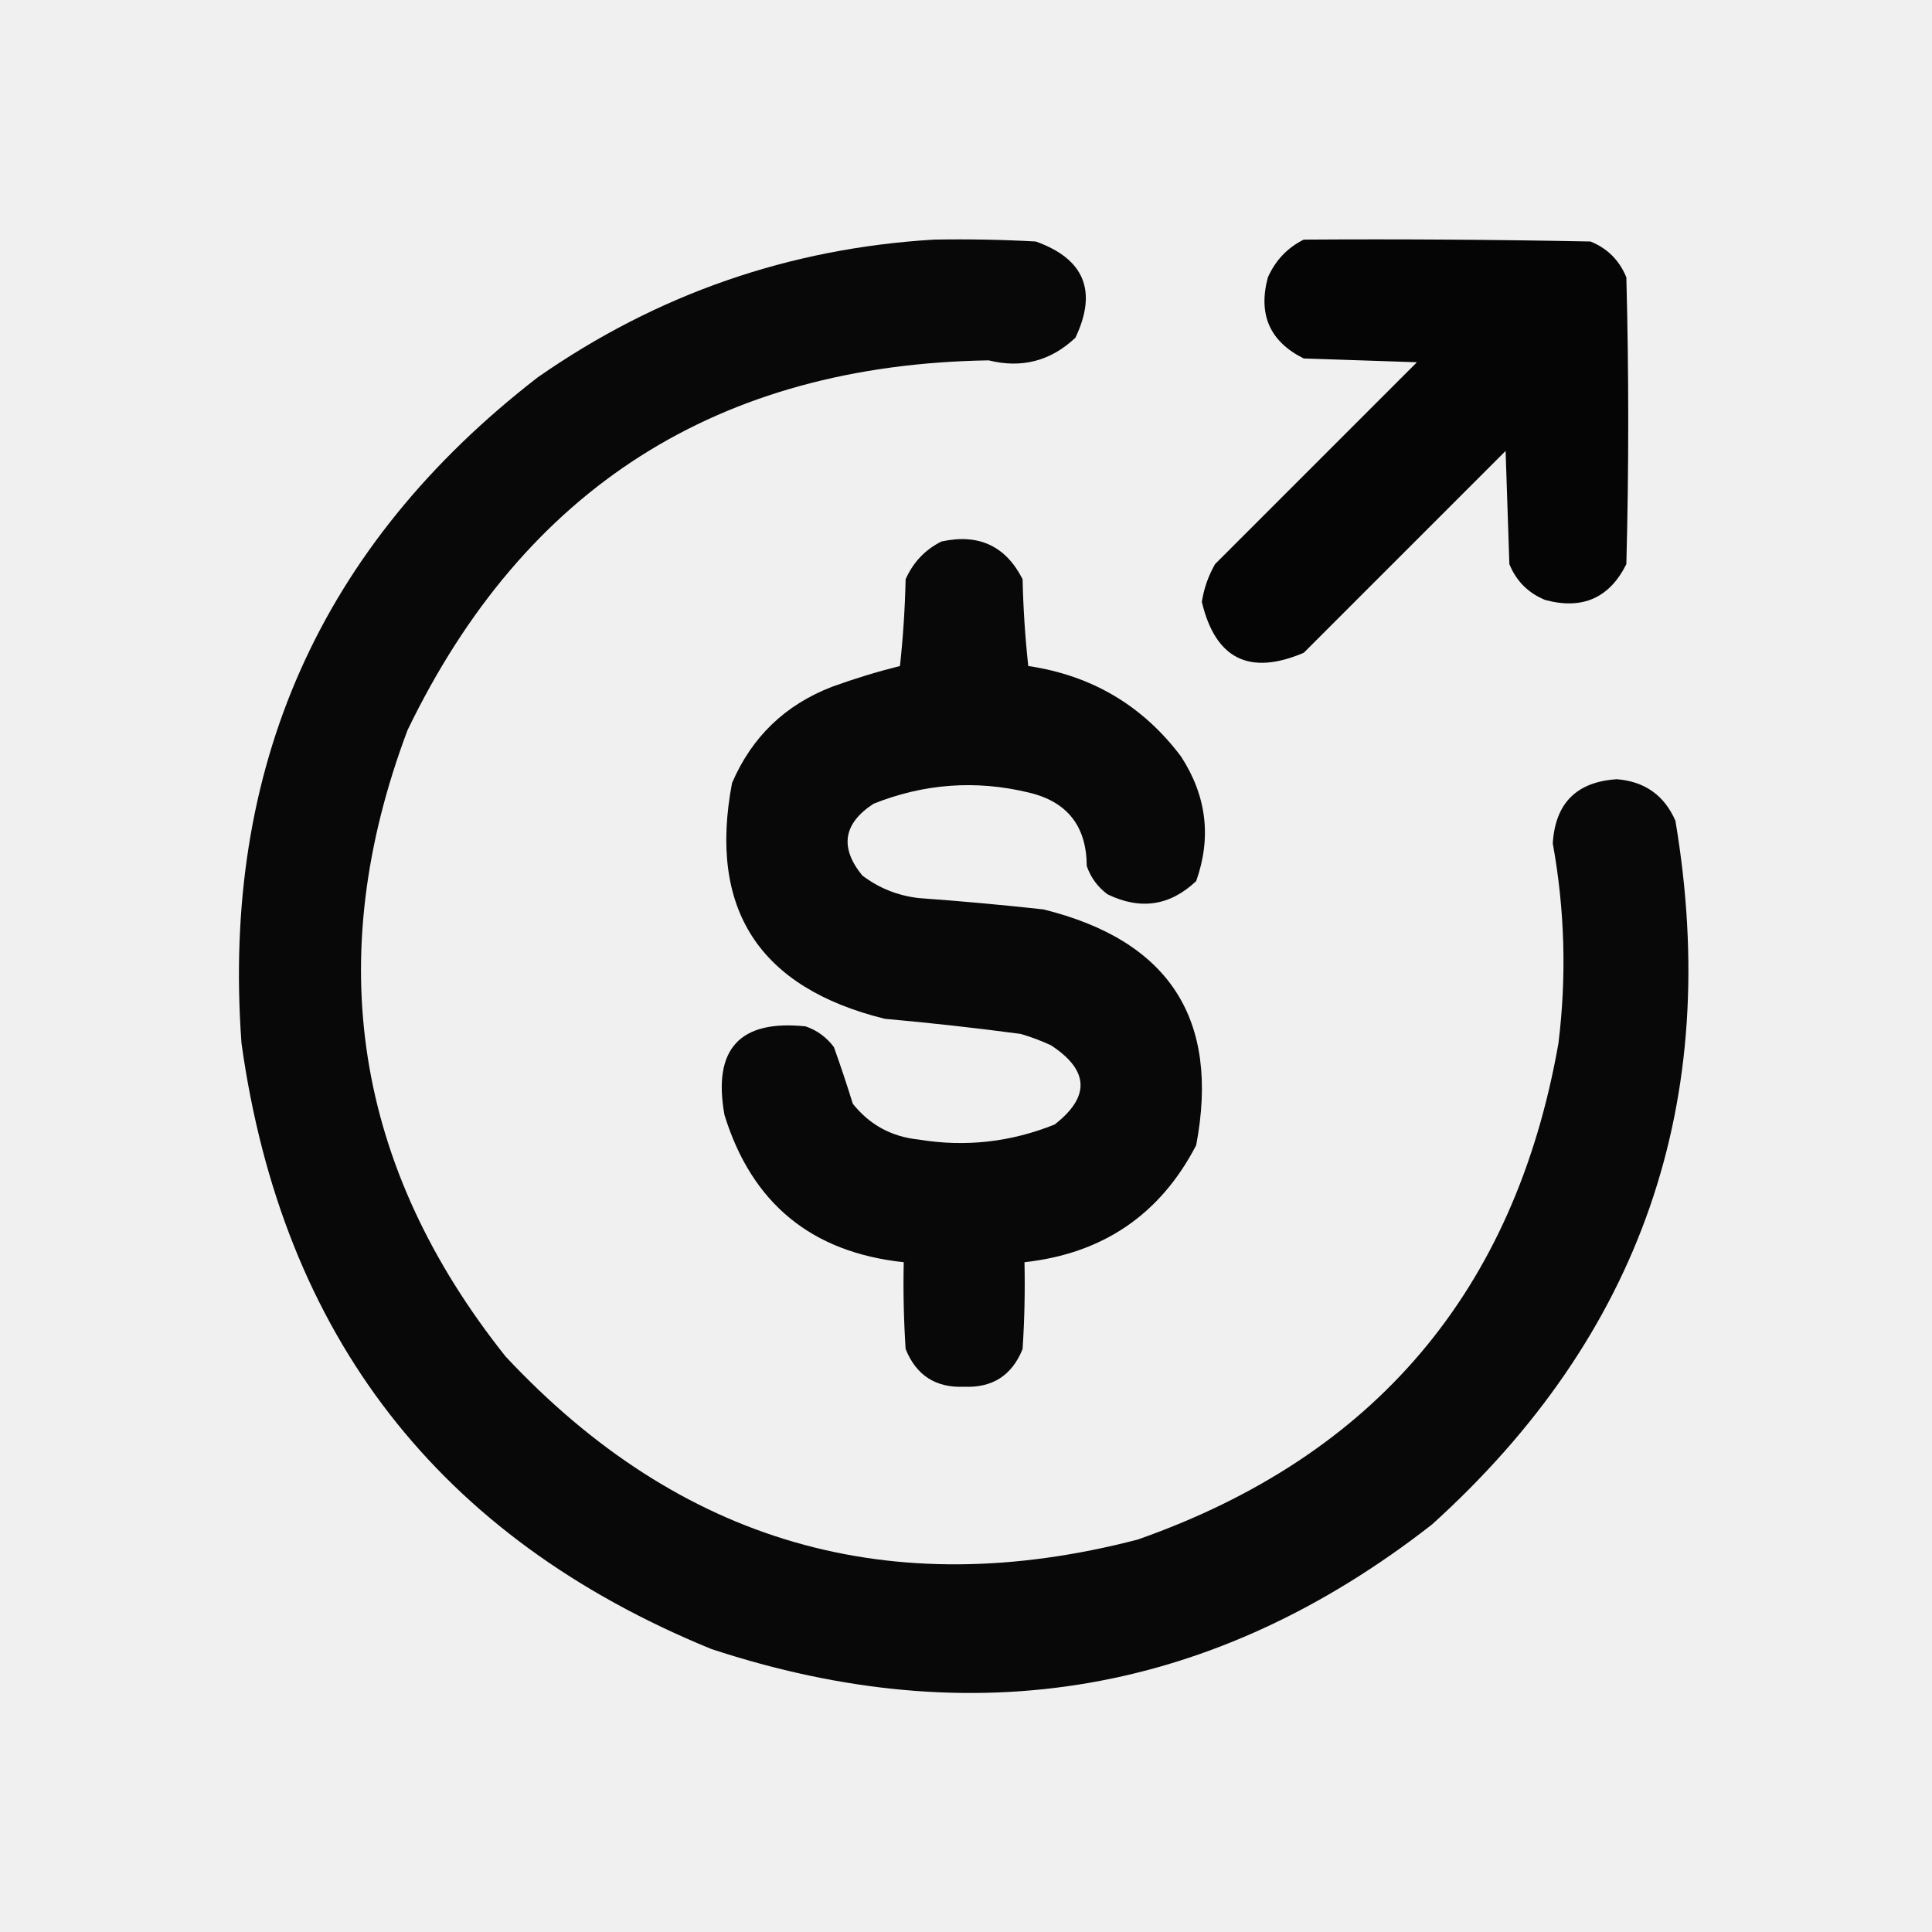
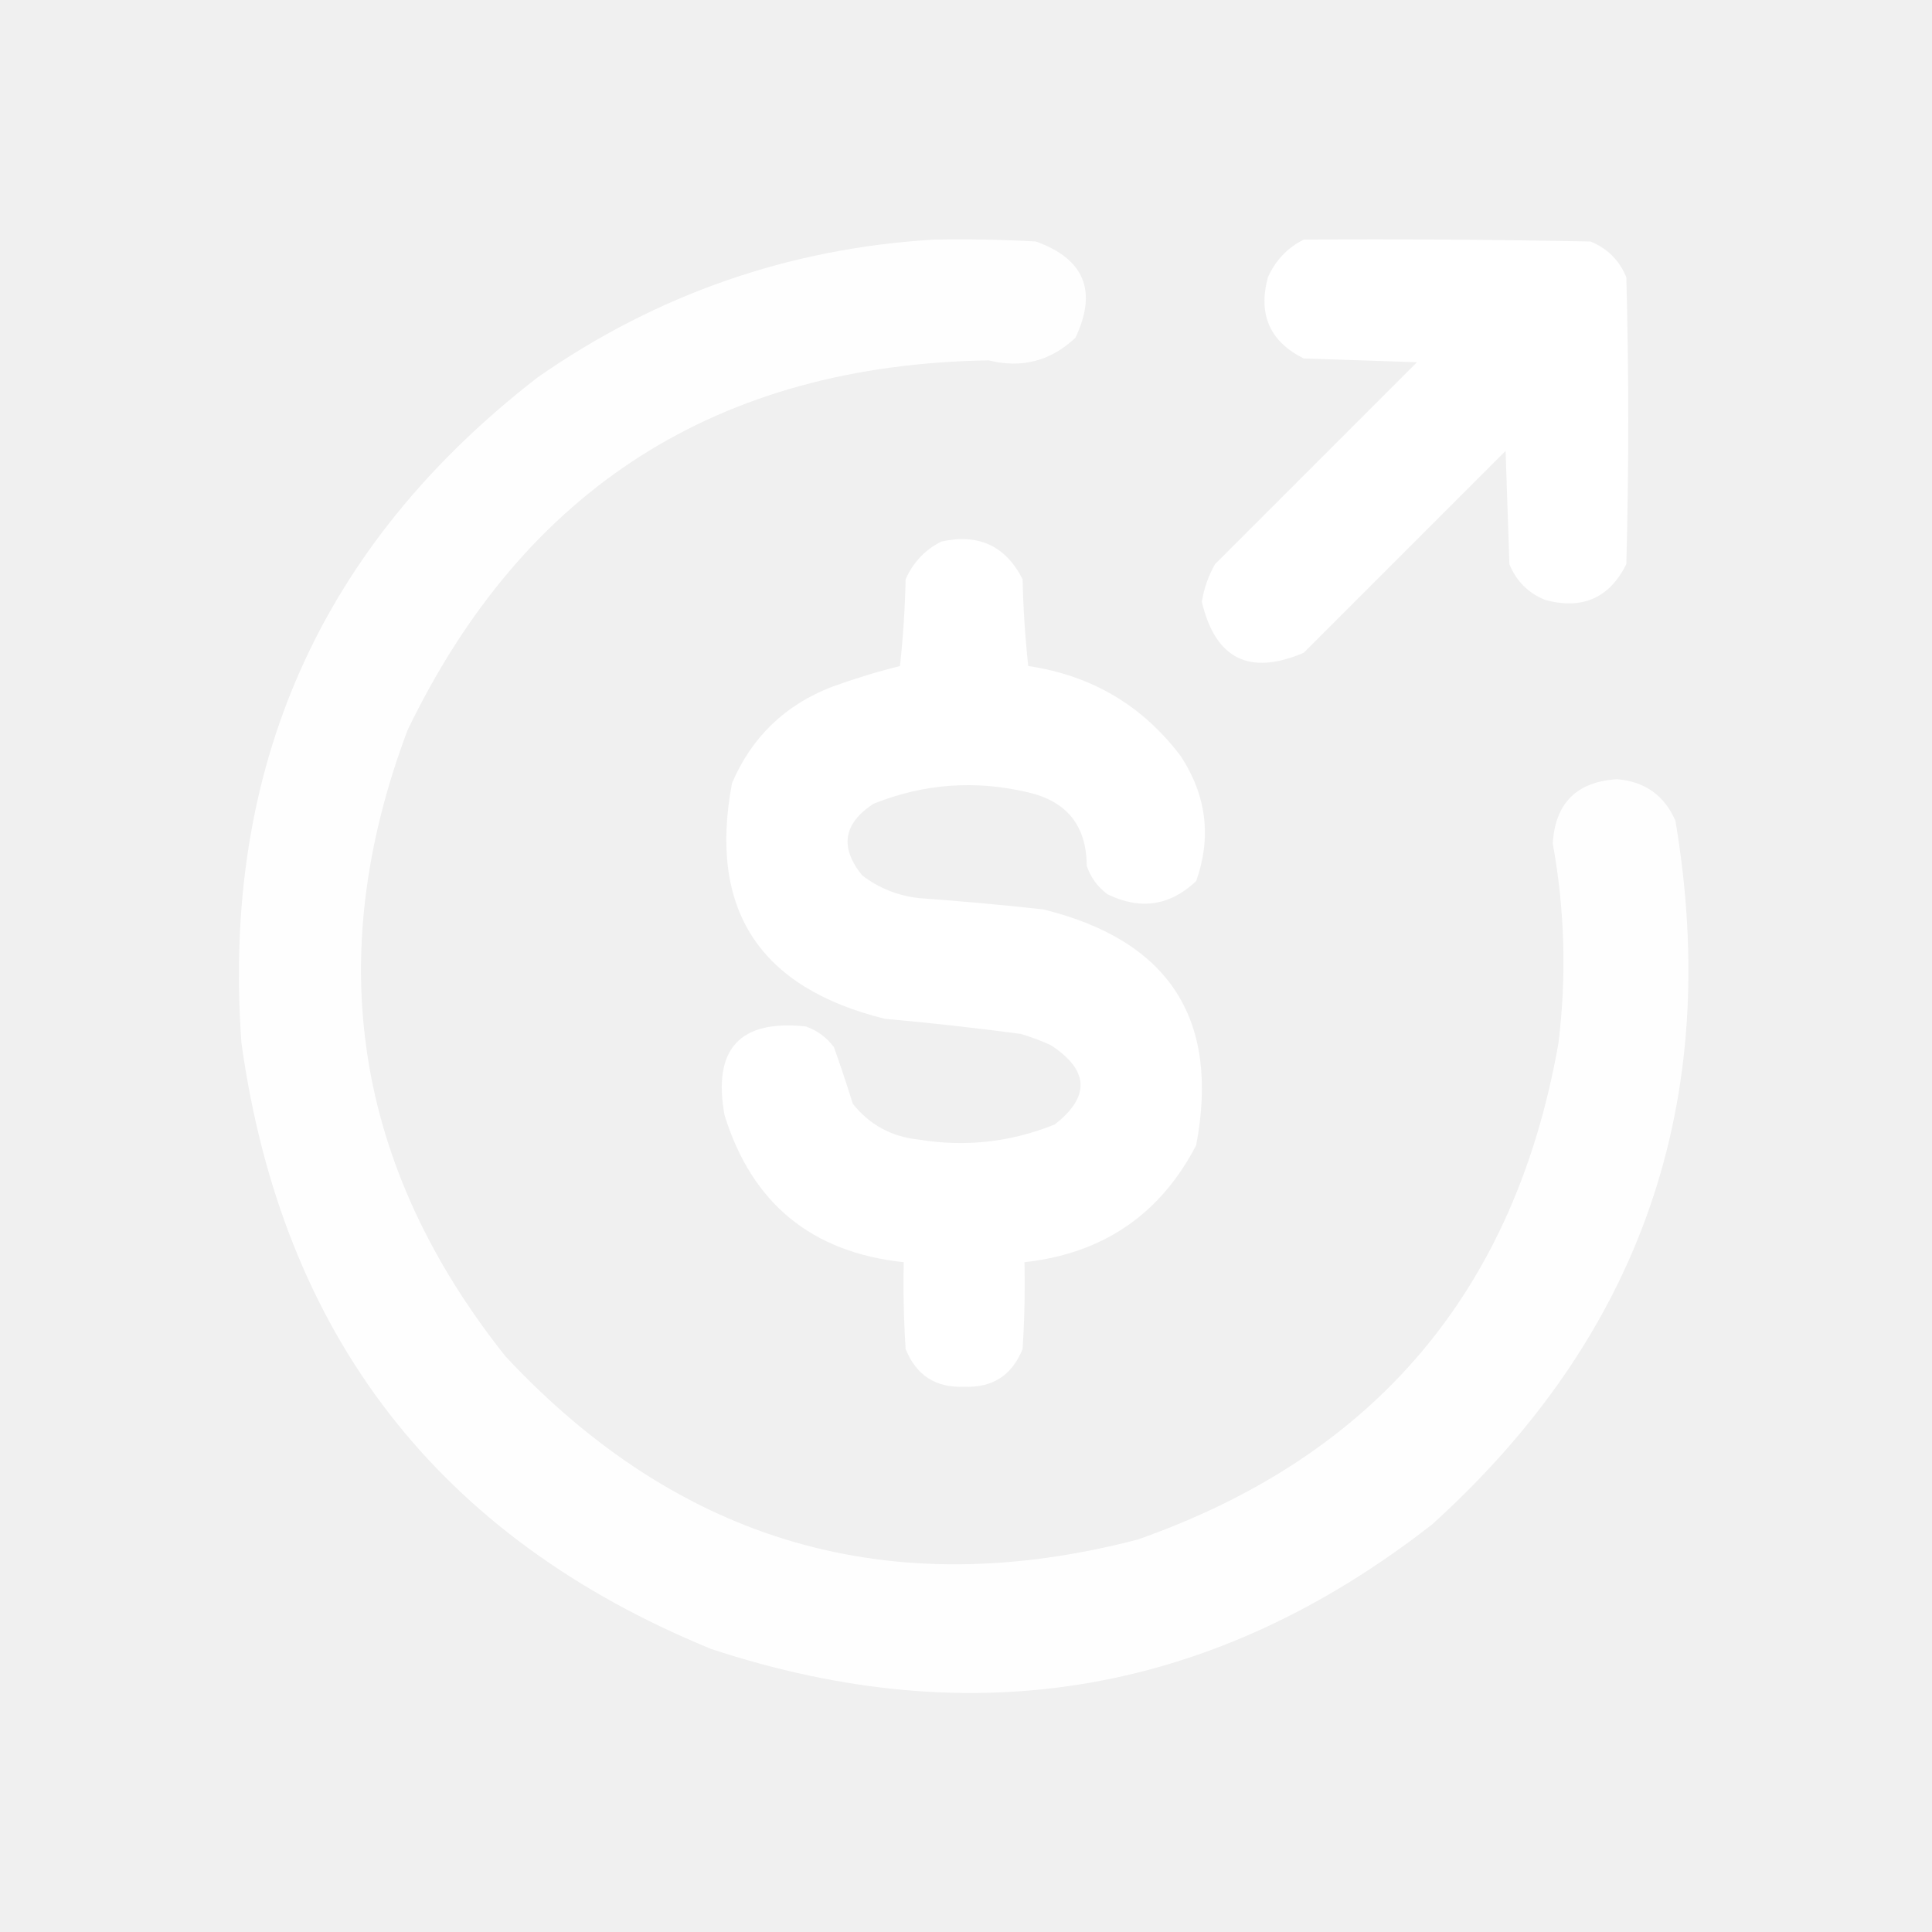
<svg xmlns="http://www.w3.org/2000/svg" version="1.1" width="512px" height="512px" style="shape-rendering:geometricPrecision; text-rendering:geometricPrecision; image-rendering:optimizeQuality; fill-rule:evenodd; clip-rule:evenodd">
  <g>
-     <path style="opacity:0.964" fill="#000000" d="M 247.5,63.5 C 256.506,63.334 265.506,63.5 274.5,64C 287.373,68.616 290.873,77.116 285,89.5C 278.446,95.679 270.779,97.679 262,95.5C 190.332,96.645 138.999,129.311 108,193.5C 85.285,253.871 93.952,309.204 134,359.5C 180.161,408.885 235.994,425.052 301.5,408C 364.289,385.936 401.456,342.103 413,276.5C 415.192,258.764 414.692,241.098 411.5,223.5C 412.159,212.841 417.825,207.175 428.5,206.5C 435.89,207.106 441.057,210.772 444,217.5C 456.5,291.675 435,353.842 379.5,404C 321.893,448.984 258.226,459.984 188.5,437C 116.326,407.472 74.826,353.972 64,276.5C 58.668,203.443 84.835,144.61 142.5,100C 174.12,77.961 209.12,65.794 247.5,63.5 Z" />
+     <path style="opacity:0.964" fill="#FFFFFF" d="M 247.5,63.5 C 256.506,63.334 265.506,63.5 274.5,64C 287.373,68.616 290.873,77.116 285,89.5C 278.446,95.679 270.779,97.679 262,95.5C 190.332,96.645 138.999,129.311 108,193.5C 85.285,253.871 93.952,309.204 134,359.5C 180.161,408.885 235.994,425.052 301.5,408C 364.289,385.936 401.456,342.103 413,276.5C 415.192,258.764 414.692,241.098 411.5,223.5C 412.159,212.841 417.825,207.175 428.5,206.5C 435.89,207.106 441.057,210.772 444,217.5C 456.5,291.675 435,353.842 379.5,404C 321.893,448.984 258.226,459.984 188.5,437C 116.326,407.472 74.826,353.972 64,276.5C 58.668,203.443 84.835,144.61 142.5,100C 174.12,77.961 209.12,65.794 247.5,63.5 Z" />
  </g>
  <g>
-     <path style="opacity:0.977" fill="#000000" d="M 345.5,63.5 C 370.836,63.333 396.169,63.5 421.5,64C 426,65.833 429.167,69 431,73.5C 431.667,98.833 431.667,124.167 431,149.5C 426.527,158.482 419.36,161.649 409.5,159C 405,157.167 401.833,154 400,149.5C 399.667,139.5 399.333,129.5 399,119.5C 381.167,137.333 363.333,155.167 345.5,173C 331.087,179.127 322.087,174.627 318.5,159.5C 319.055,155.946 320.221,152.613 322,149.5C 339.833,131.667 357.667,113.833 375.5,96C 365.5,95.667 355.5,95.333 345.5,95C 336.518,90.527 333.351,83.36 336,73.5C 338.022,68.98 341.189,65.647 345.5,63.5 Z" />
+     <path style="opacity:0.977" fill="#FFFFFF" d="M 345.5,63.5 C 370.836,63.333 396.169,63.5 421.5,64C 426,65.833 429.167,69 431,73.5C 431.667,98.833 431.667,124.167 431,149.5C 426.527,158.482 419.36,161.649 409.5,159C 405,157.167 401.833,154 400,149.5C 399.667,139.5 399.333,129.5 399,119.5C 381.167,137.333 363.333,155.167 345.5,173C 331.087,179.127 322.087,174.627 318.5,159.5C 319.055,155.946 320.221,152.613 322,149.5C 339.833,131.667 357.667,113.833 375.5,96C 365.5,95.667 355.5,95.333 345.5,95C 336.518,90.527 333.351,83.36 336,73.5C 338.022,68.98 341.189,65.647 345.5,63.5 Z" />
  </g>
  <g>
-     <path style="opacity:0.966" fill="#000000" d="M 249.5,143.5 C 259.36,141.35 266.527,144.683 271,153.5C 271.169,161.188 271.669,168.855 272.5,176.5C 289.358,179.006 302.858,187.006 313,200.5C 319.765,210.934 321.098,221.934 317,233.5C 310.055,240.069 302.222,241.236 293.5,237C 290.894,235.062 289.061,232.562 288,229.5C 287.947,218.879 282.78,212.379 272.5,210C 258.55,206.662 244.883,207.662 231.5,213C 223.47,218.241 222.47,224.575 228.5,232C 232.935,235.368 237.935,237.368 243.5,238C 254.525,238.793 265.525,239.793 276.5,241C 309.851,249.241 323.351,270.074 317,303.5C 307.464,321.868 292.298,332.202 271.5,334.5C 271.666,342.174 271.5,349.841 271,357.5C 268.193,364.487 263.027,367.82 255.5,367.5C 247.973,367.82 242.807,364.487 240,357.5C 239.5,349.841 239.334,342.174 239.5,334.5C 215.072,331.9 199.239,318.9 192,295.5C 188.837,278.002 196.003,270.168 213.5,272C 216.562,273.061 219.062,274.894 221,277.5C 222.772,282.453 224.438,287.453 226,292.5C 230.469,298.107 236.302,301.273 243.5,302C 255.82,304.03 267.82,302.697 279.5,298C 288.965,290.622 288.631,283.622 278.5,277C 275.911,275.803 273.244,274.803 270.5,274C 258.537,272.402 246.537,271.069 234.5,270C 201.149,261.759 187.649,240.926 194,207.5C 199.244,195.29 208.078,186.79 220.5,182C 226.407,179.857 232.407,178.023 238.5,176.5C 239.331,168.855 239.831,161.188 240,153.5C 242.022,148.98 245.189,145.647 249.5,143.5 Z" />
+     <path style="opacity:0.966" fill="#FFFFFF" d="M 249.5,143.5 C 259.36,141.35 266.527,144.683 271,153.5C 271.169,161.188 271.669,168.855 272.5,176.5C 289.358,179.006 302.858,187.006 313,200.5C 319.765,210.934 321.098,221.934 317,233.5C 310.055,240.069 302.222,241.236 293.5,237C 290.894,235.062 289.061,232.562 288,229.5C 287.947,218.879 282.78,212.379 272.5,210C 258.55,206.662 244.883,207.662 231.5,213C 223.47,218.241 222.47,224.575 228.5,232C 232.935,235.368 237.935,237.368 243.5,238C 254.525,238.793 265.525,239.793 276.5,241C 309.851,249.241 323.351,270.074 317,303.5C 307.464,321.868 292.298,332.202 271.5,334.5C 271.666,342.174 271.5,349.841 271,357.5C 268.193,364.487 263.027,367.82 255.5,367.5C 247.973,367.82 242.807,364.487 240,357.5C 239.5,349.841 239.334,342.174 239.5,334.5C 215.072,331.9 199.239,318.9 192,295.5C 188.837,278.002 196.003,270.168 213.5,272C 216.562,273.061 219.062,274.894 221,277.5C 222.772,282.453 224.438,287.453 226,292.5C 230.469,298.107 236.302,301.273 243.5,302C 255.82,304.03 267.82,302.697 279.5,298C 288.965,290.622 288.631,283.622 278.5,277C 275.911,275.803 273.244,274.803 270.5,274C 258.537,272.402 246.537,271.069 234.5,270C 201.149,261.759 187.649,240.926 194,207.5C 199.244,195.29 208.078,186.79 220.5,182C 226.407,179.857 232.407,178.023 238.5,176.5C 239.331,168.855 239.831,161.188 240,153.5C 242.022,148.98 245.189,145.647 249.5,143.5 Z" />
  </g>
</svg>
